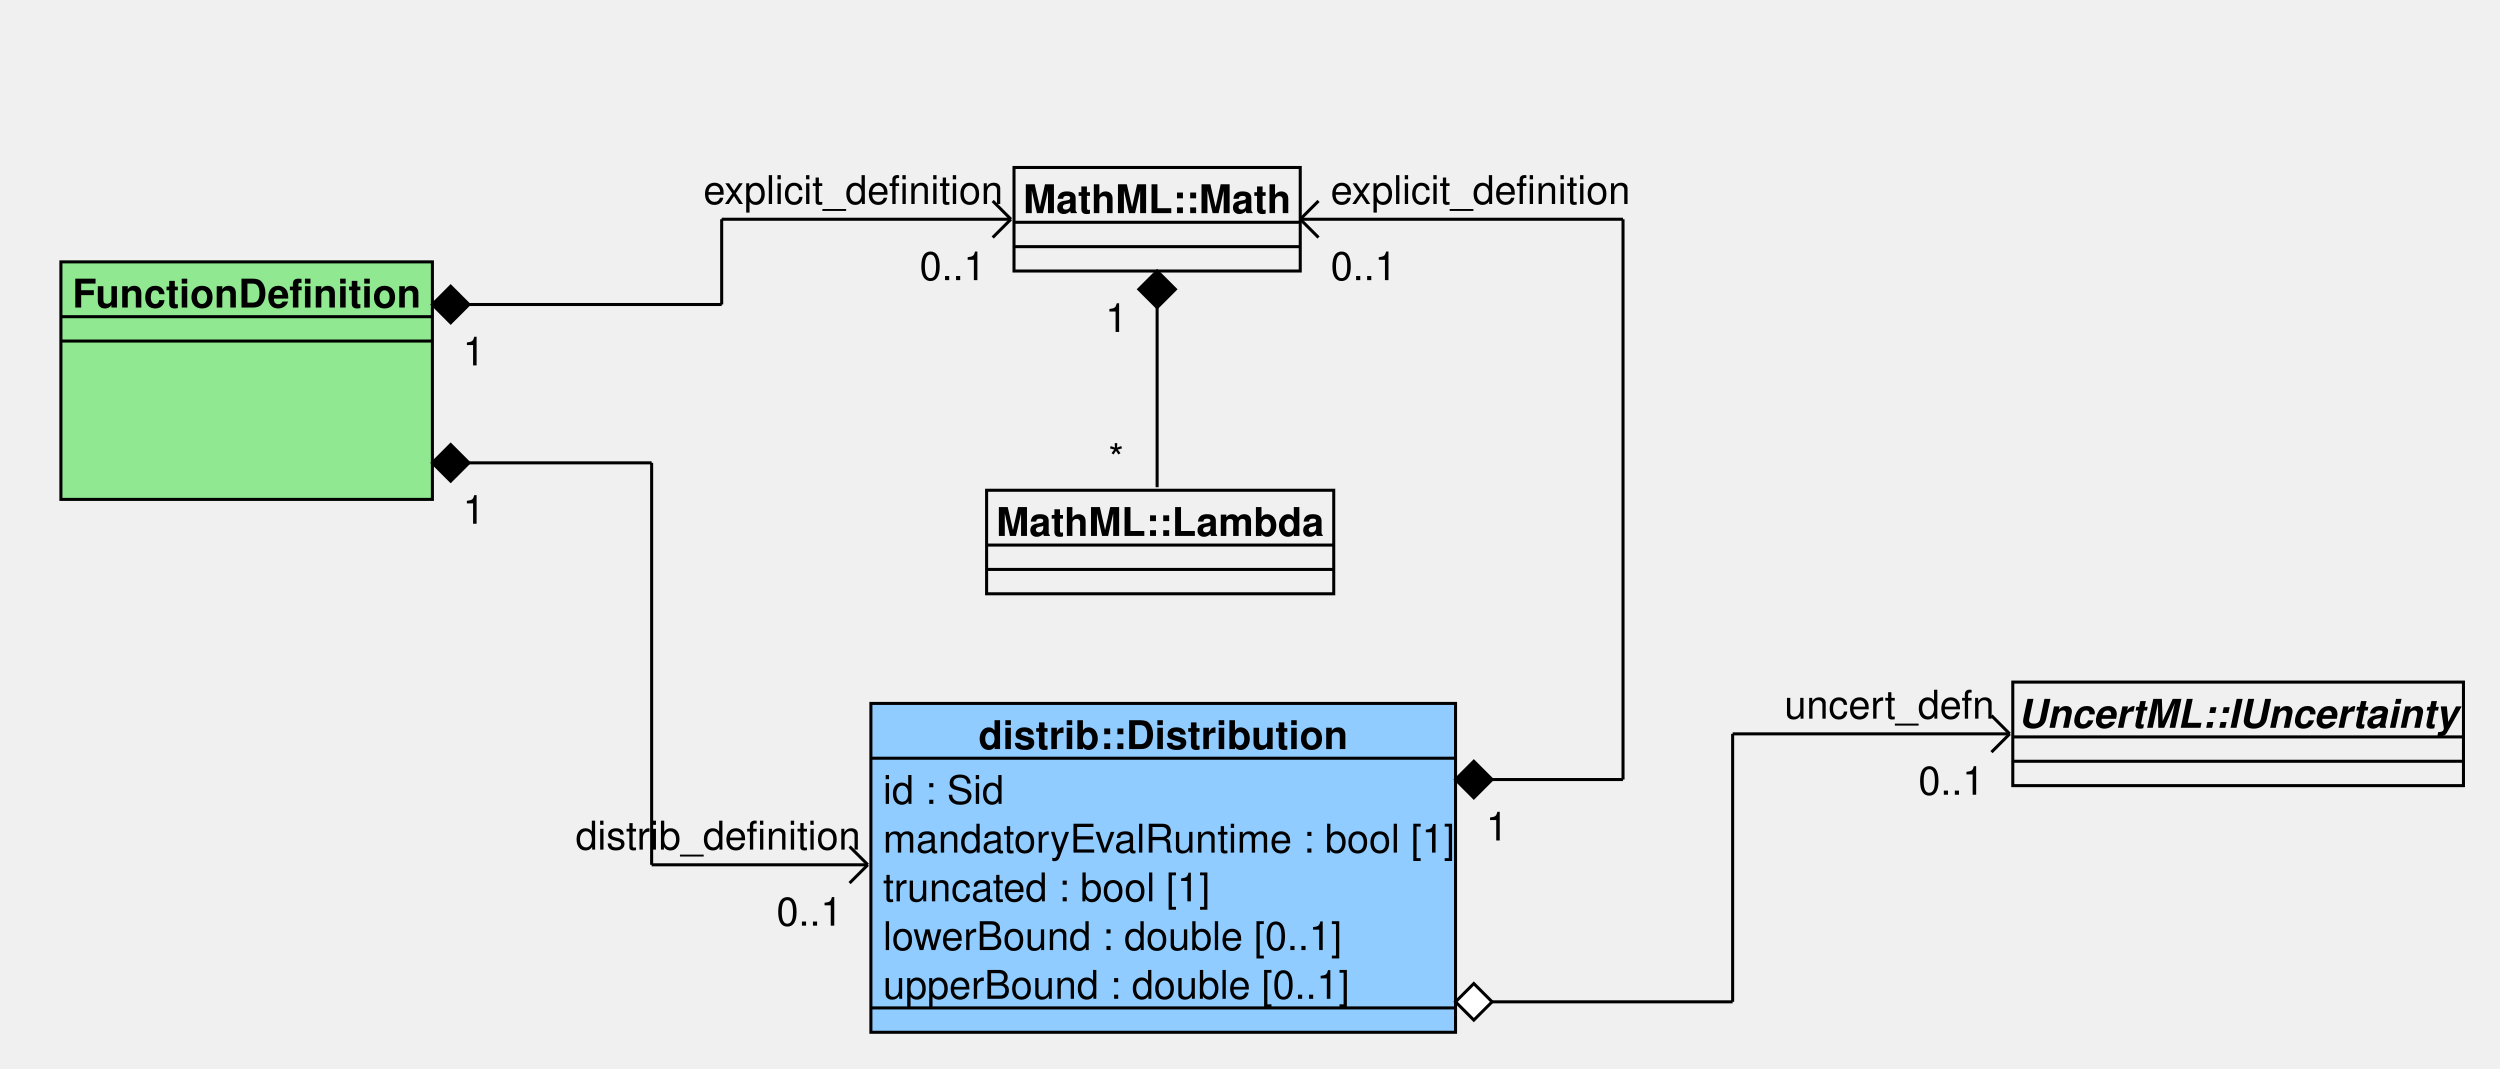
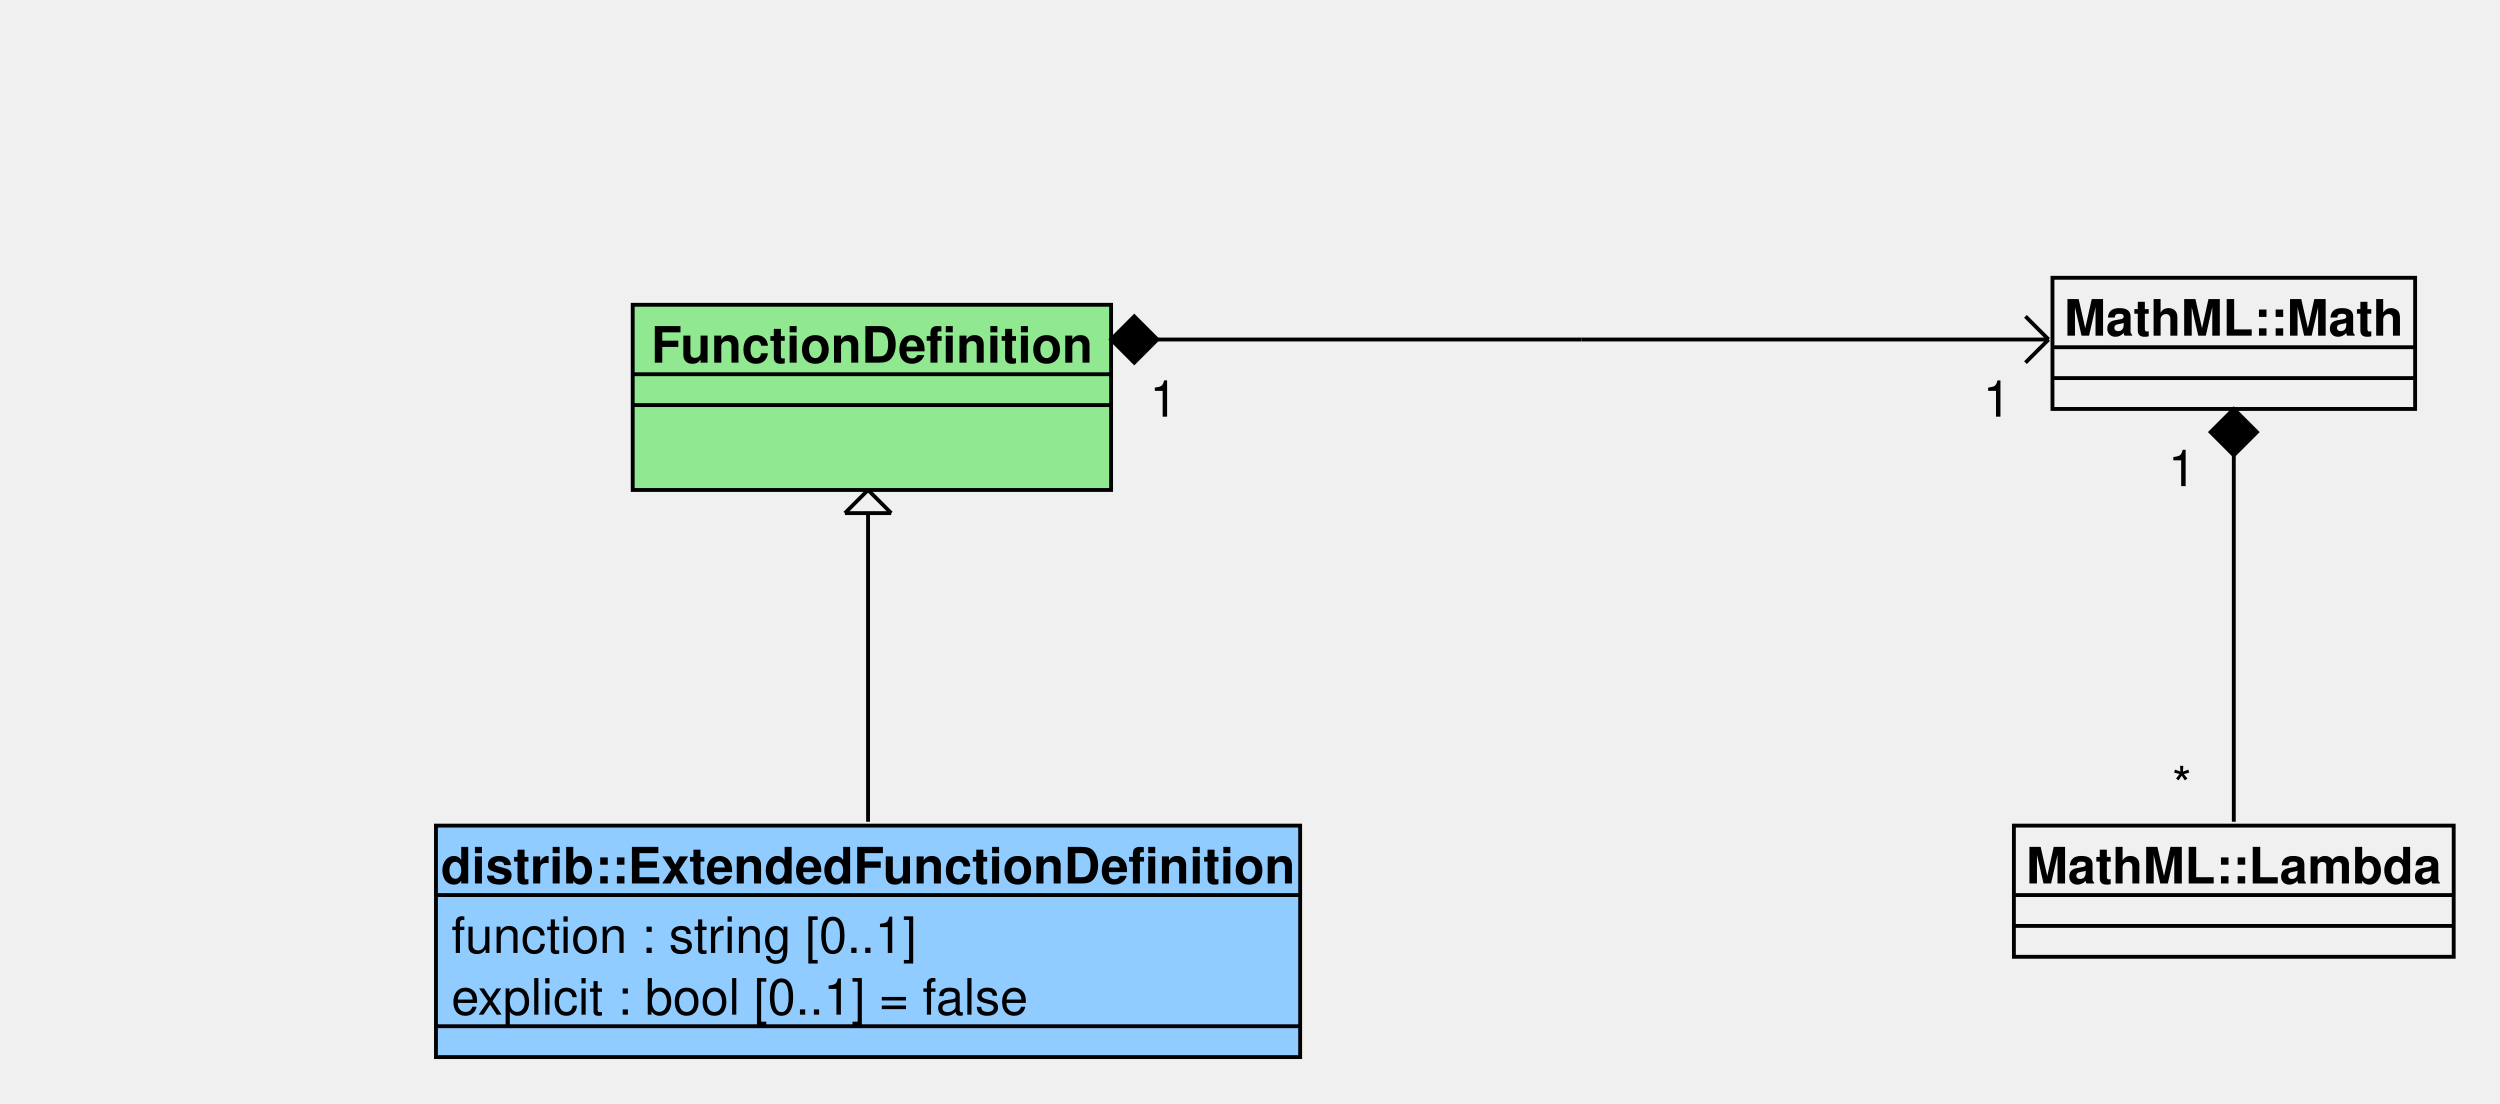
- <svg xmlns="http://www.w3.org/2000/svg" width="821" height="351" version="1.1">
+ <svg xmlns="http://www.w3.org/2000/svg" width="648" height="286" version="1.1">
  <g>
-     <rect fill="#90e990" stroke="black" stroke-width="1" stroke-opacity="1" x="20" y="86" width="122" height="78" />
-     <text font-family="Helvetica" font-size="13" fill="#000000" xml:space="preserve" font-weight="bold" text-anchor="middle" x="81" y="101">FunctionDefinition</text>
-     <line stroke="black" stroke-opacity="1" x1="20" y1="104" x2="142" y2="104" />
-     <line stroke="black" stroke-opacity="1" x1="20" y1="112" x2="142" y2="112" />
+     <rect fill="none" stroke="black" stroke-width="1" stroke-opacity="1" x="532" y="72" width="94" height="34" />
+     <text font-family="Helvetica" font-size="13" fill="#000000" xml:space="preserve" font-weight="bold" text-anchor="middle" x="579" y="87">MathML::Math</text>
+     <line stroke="black" stroke-opacity="1" x1="532" y1="90" x2="626" y2="90" />
+     <line stroke="black" stroke-opacity="1" x1="532" y1="98" x2="626" y2="98" />
  </g>
  <g>
-     <rect fill="none" stroke="black" stroke-width="1" stroke-opacity="1" x="333" y="55" width="94" height="34" />
-     <text font-family="Helvetica" font-size="13" fill="#000000" xml:space="preserve" font-weight="bold" text-anchor="middle" x="380" y="70">MathML::Math</text>
-     <line stroke="black" stroke-opacity="1" x1="333" y1="73" x2="427" y2="73" />
-     <line stroke="black" stroke-opacity="1" x1="333" y1="81" x2="427" y2="81" />
+     <rect fill="#90e990" stroke="black" stroke-width="1" stroke-opacity="1" x="164" y="79" width="124" height="48" />
+     <text font-family="Helvetica" font-size="13" fill="#000000" xml:space="preserve" font-weight="bold" text-anchor="middle" x="226" y="94">FunctionDefinition</text>
+     <line stroke="black" stroke-opacity="1" x1="164" y1="97" x2="288" y2="97" />
+     <line stroke="black" stroke-opacity="1" x1="164" y1="105" x2="288" y2="105" />
  </g>
  <g>
-     <rect fill="#90ccff" stroke="black" stroke-width="1" stroke-opacity="1" x="286" y="231" width="192" height="108" />
-     <text font-family="Helvetica" font-size="13" fill="#000000" xml:space="preserve" font-weight="bold" text-anchor="middle" x="382" y="246">distrib::Distribution</text>
-     <line stroke="black" stroke-opacity="1" x1="286" y1="249" x2="478" y2="249" />
-     <text font-family="Helvetica" font-size="13" fill="#000000" xml:space="preserve" x="290" y="264">id : Sid</text>
-     <text font-family="Helvetica" font-size="13" fill="#000000" xml:space="preserve" x="290" y="280">mandatoryEvalRuntime : bool [1]</text>
-     <text font-family="Helvetica" font-size="13" fill="#000000" xml:space="preserve" x="290" y="296">truncated : bool [1]</text>
-     <text font-family="Helvetica" font-size="13" fill="#000000" xml:space="preserve" x="290" y="312">lowerBound : double [0..1]</text>
-     <text font-family="Helvetica" font-size="13" fill="#000000" xml:space="preserve" x="290" y="328">upperBound : double [0..1]</text>
-     <line stroke="black" stroke-opacity="1" x1="286" y1="331" x2="478" y2="331" />
+     <line stroke="black" stroke-opacity="1" x1="288" y1="88" x2="410" y2="88" />
+     <polygon fill="#000000" stroke="black" stroke-opacity="1" points="288,88 294,82 300,88 294,94" />
  </g>
  <g>
-     <rect fill="none" stroke="black" stroke-width="1" stroke-opacity="1" x="661" y="224" width="148" height="34" />
-     <text font-family="Helvetica" font-size="13" fill="#000000" xml:space="preserve" font-weight="bold" font-style="italic" text-anchor="middle" x="735" y="239">UncertML::IUncertainty</text>
-     <line stroke="black" stroke-opacity="1" x1="661" y1="242" x2="809" y2="242" />
-     <line stroke="black" stroke-opacity="1" x1="661" y1="250" x2="809" y2="250" />
+     <line stroke="black" stroke-opacity="1" x1="531" y1="88" x2="525" y2="82" />
+     <line stroke="black" stroke-opacity="1" x1="531" y1="88" x2="525" y2="94" />
+     <line stroke="black" stroke-opacity="1" x1="410" y1="88" x2="531" y2="88" />
  </g>
  <g>
-     <line stroke="black" stroke-opacity="1" x1="478" y1="329" x2="569" y2="329" />
-     <polygon fill="#ffffff" stroke="black" stroke-opacity="1" points="478,329 484,323 490,329 484,335" />
+     <rect fill="none" stroke="black" stroke-width="1" stroke-opacity="1" x="522" y="214" width="114" height="34" />
+     <text font-family="Helvetica" font-size="13" fill="#000000" xml:space="preserve" font-weight="bold" text-anchor="middle" x="579" y="229">MathML::Lambda</text>
+     <line stroke="black" stroke-opacity="1" x1="522" y1="232" x2="636" y2="232" />
+     <line stroke="black" stroke-opacity="1" x1="522" y1="240" x2="636" y2="240" />
  </g>
  <g>
-     <line stroke="black" stroke-opacity="1" x1="478" y1="256" x2="533" y2="256" />
-     <polygon fill="#000000" stroke="black" stroke-opacity="1" points="478,256 484,250 490,256 484,262" />
+     <line stroke="black" stroke-opacity="1" x1="579" y1="106" x2="579" y2="213" />
+     <polygon fill="#000000" stroke="black" stroke-opacity="1" points="579,106 585,112 579,118 573,112" />
  </g>
  <g>
-     <line stroke="black" stroke-opacity="1" x1="142" y1="100" x2="237" y2="100" />
-     <polygon fill="#000000" stroke="black" stroke-opacity="1" points="142,100 148,94 154,100 148,106" />
+     <text font-family="Helvetica" font-size="13" fill="#000000" xml:space="preserve" x="514" y="108">1</text>
  </g>
  <g>
-     <line stroke="black" stroke-opacity="1" x1="142" y1="152" x2="214" y2="152" />
-     <polygon fill="#000000" stroke="black" stroke-opacity="1" points="142,152 148,146 154,152 148,158" />
+     <text font-family="Helvetica" font-size="13" fill="#000000" xml:space="preserve" x="298" y="108">1</text>
  </g>
  <g>
-     <line stroke="black" stroke-opacity="1" x1="569" y1="329" x2="569" y2="241" />
+     <text font-family="Helvetica" font-size="13" fill="#000000" xml:space="preserve" x="563" y="208">*</text>
  </g>
  <g>
-     <line stroke="black" stroke-opacity="1" x1="214" y1="152" x2="214" y2="284" />
+     <text font-family="Helvetica" font-size="13" fill="#000000" xml:space="preserve" x="562" y="126">1</text>
  </g>
  <g>
-     <line stroke="black" stroke-opacity="1" x1="533" y1="256" x2="533" y2="72" />
+     <rect fill="#90ccff" stroke="black" stroke-width="1" stroke-opacity="1" x="113" y="214" width="224" height="60" />
+     <text font-family="Helvetica" font-size="13" fill="#000000" xml:space="preserve" font-weight="bold" text-anchor="middle" x="225" y="229">distrib::ExtendedFunctionDefinition</text>
+     <line stroke="black" stroke-opacity="1" x1="113" y1="232" x2="337" y2="232" />
+     <text font-family="Helvetica" font-size="13" fill="#000000" xml:space="preserve" x="117" y="247">function : string [0..1]</text>
+     <text font-family="Helvetica" font-size="13" fill="#000000" xml:space="preserve" x="117" y="263">explicit : bool [0..1] = false</text>
+     <line stroke="black" stroke-opacity="1" x1="113" y1="266" x2="337" y2="266" />
  </g>
  <g>
-     <line stroke="black" stroke-opacity="1" x1="237" y1="100" x2="237" y2="72" />
-   </g>
-   <g>
-     <line stroke="black" stroke-opacity="1" x1="332" y1="72" x2="326" y2="66" />
-     <line stroke="black" stroke-opacity="1" x1="332" y1="72" x2="326" y2="78" />
-     <line stroke="black" stroke-opacity="1" x1="237" y1="72" x2="332" y2="72" />
-   </g>
-   <g>
-     <line stroke="black" stroke-opacity="1" x1="660" y1="241" x2="654" y2="235" />
-     <line stroke="black" stroke-opacity="1" x1="660" y1="241" x2="654" y2="247" />
-     <line stroke="black" stroke-opacity="1" x1="569" y1="241" x2="660" y2="241" />
-   </g>
-   <g>
-     <line stroke="black" stroke-opacity="1" x1="285" y1="284" x2="279" y2="278" />
-     <line stroke="black" stroke-opacity="1" x1="285" y1="284" x2="279" y2="290" />
-     <line stroke="black" stroke-opacity="1" x1="214" y1="284" x2="285" y2="284" />
-   </g>
-   <g>
-     <line stroke="black" stroke-opacity="1" x1="427" y1="72" x2="433" y2="78" />
-     <line stroke="black" stroke-opacity="1" x1="427" y1="72" x2="433" y2="66" />
-     <line stroke="black" stroke-opacity="1" x1="533" y1="72" x2="427" y2="72" />
-   </g>
-   <g>
-     <rect fill="none" stroke="black" stroke-width="1" stroke-opacity="1" x="324" y="161" width="114" height="34" />
-     <text font-family="Helvetica" font-size="13" fill="#000000" xml:space="preserve" font-weight="bold" text-anchor="middle" x="381" y="176">MathML::Lambda</text>
-     <line stroke="black" stroke-opacity="1" x1="324" y1="179" x2="438" y2="179" />
-     <line stroke="black" stroke-opacity="1" x1="324" y1="187" x2="438" y2="187" />
-   </g>
-   <g>
-     <line stroke="black" stroke-opacity="1" x1="380" y1="89" x2="380" y2="160" />
-     <polygon fill="#000000" stroke="black" stroke-opacity="1" points="380,89 386,95 380,101 374,95" />
-   </g>
-   <g>
-     <text font-family="Helvetica" font-size="13" fill="#000000" xml:space="preserve" x="152" y="120">1</text>
-   </g>
-   <g>
-     <text font-family="Helvetica" font-size="13" fill="#000000" xml:space="preserve" x="302" y="92">0..1</text>
-   </g>
-   <g>
-     <text font-family="Helvetica" font-size="13" fill="#000000" xml:space="preserve" x="364" y="155">*</text>
-   </g>
-   <g>
-     <text font-family="Helvetica" font-size="13" fill="#000000" xml:space="preserve" x="586" y="236">uncert_defn</text>
-   </g>
-   <g>
-     <text font-family="Helvetica" font-size="13" fill="#000000" xml:space="preserve" x="363" y="109">1</text>
-   </g>
-   <g>
-     <text font-family="Helvetica" font-size="13" fill="#000000" xml:space="preserve" x="630" y="261">0..1</text>
-   </g>
-   <g>
-     <text font-family="Helvetica" font-size="13" fill="#000000" xml:space="preserve" x="437" y="92">0..1</text>
-   </g>
-   <g>
-     <text font-family="Helvetica" font-size="13" fill="#000000" xml:space="preserve" x="231" y="67">explicit_definition</text>
-   </g>
-   <g>
-     <text font-family="Helvetica" font-size="13" fill="#000000" xml:space="preserve" x="189" y="279">distrib_definition</text>
-   </g>
-   <g>
-     <text font-family="Helvetica" font-size="13" fill="#000000" xml:space="preserve" x="255" y="304">0..1</text>
-   </g>
-   <g>
-     <text font-family="Helvetica" font-size="13" fill="#000000" xml:space="preserve" x="488" y="276">1</text>
-   </g>
-   <g>
-     <text font-family="Helvetica" font-size="13" fill="#000000" xml:space="preserve" x="437" y="67">explicit_definition</text>
-   </g>
-   <g>
-     <text font-family="Helvetica" font-size="13" fill="#000000" xml:space="preserve" x="152" y="172">1</text>
+     <line stroke="black" stroke-opacity="1" x1="225" y1="213" x2="225" y2="133" />
+     <line stroke="black" stroke-opacity="1" x1="225" y1="127" x2="219" y2="133" />
+     <line stroke="black" stroke-opacity="1" x1="225" y1="127" x2="231" y2="133" />
+     <line stroke="black" stroke-opacity="1" x1="219" y1="133" x2="231" y2="133" />
  </g>
</svg>
